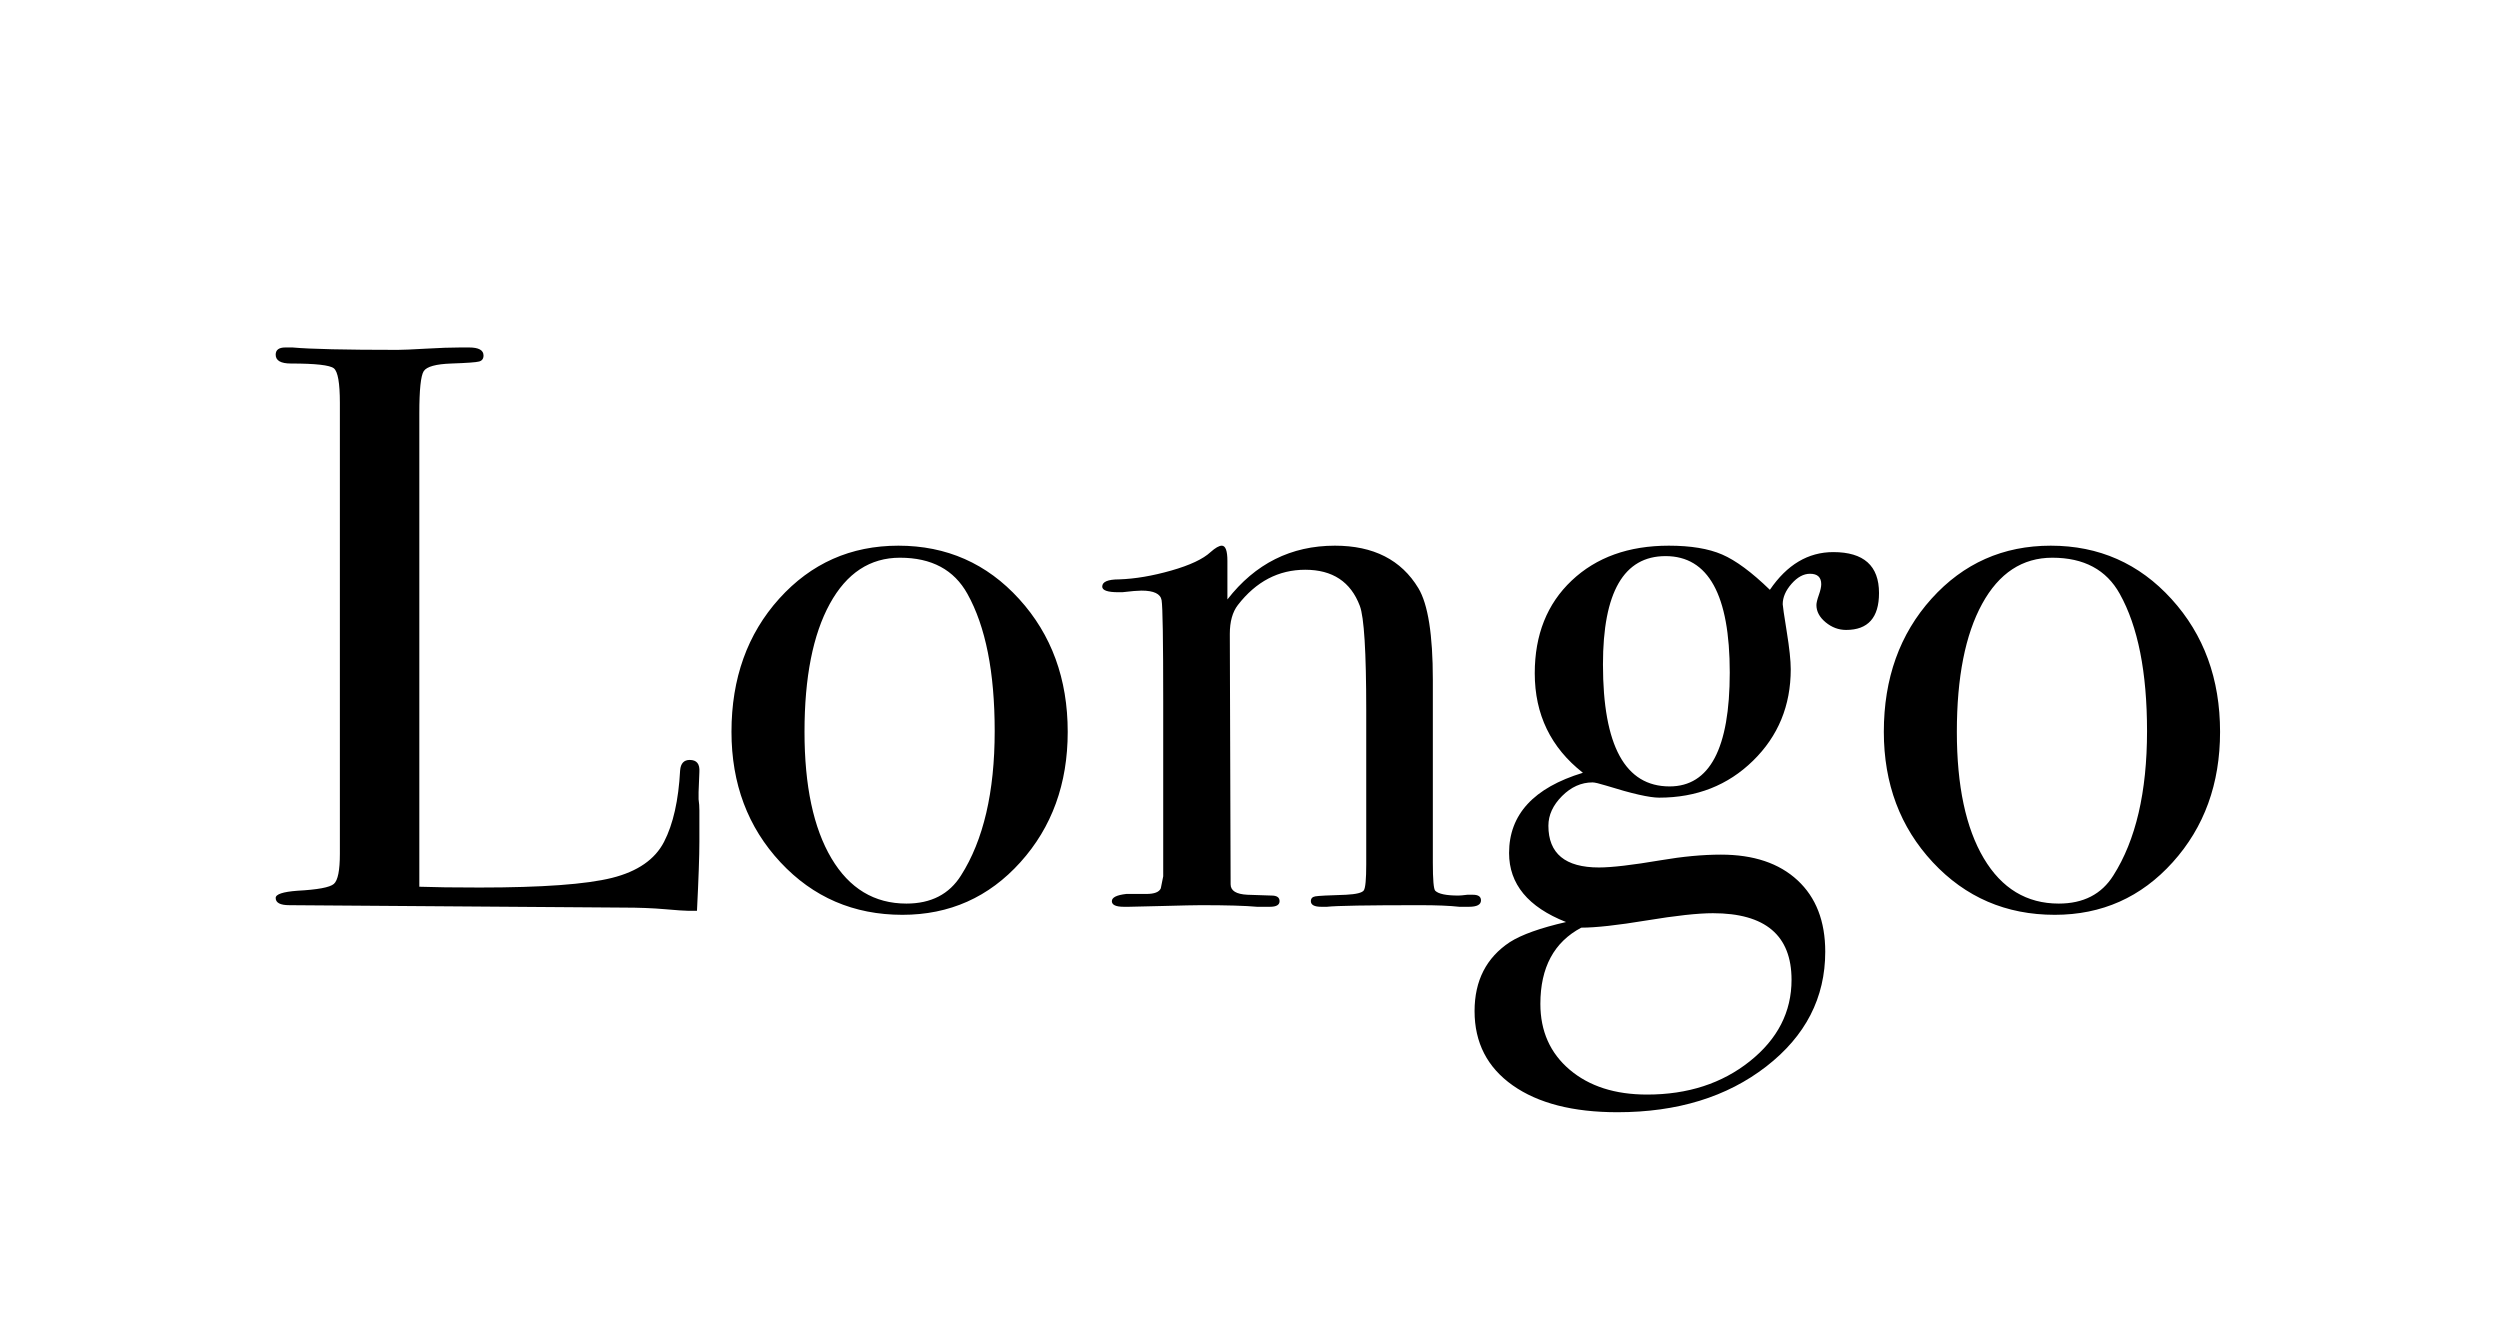
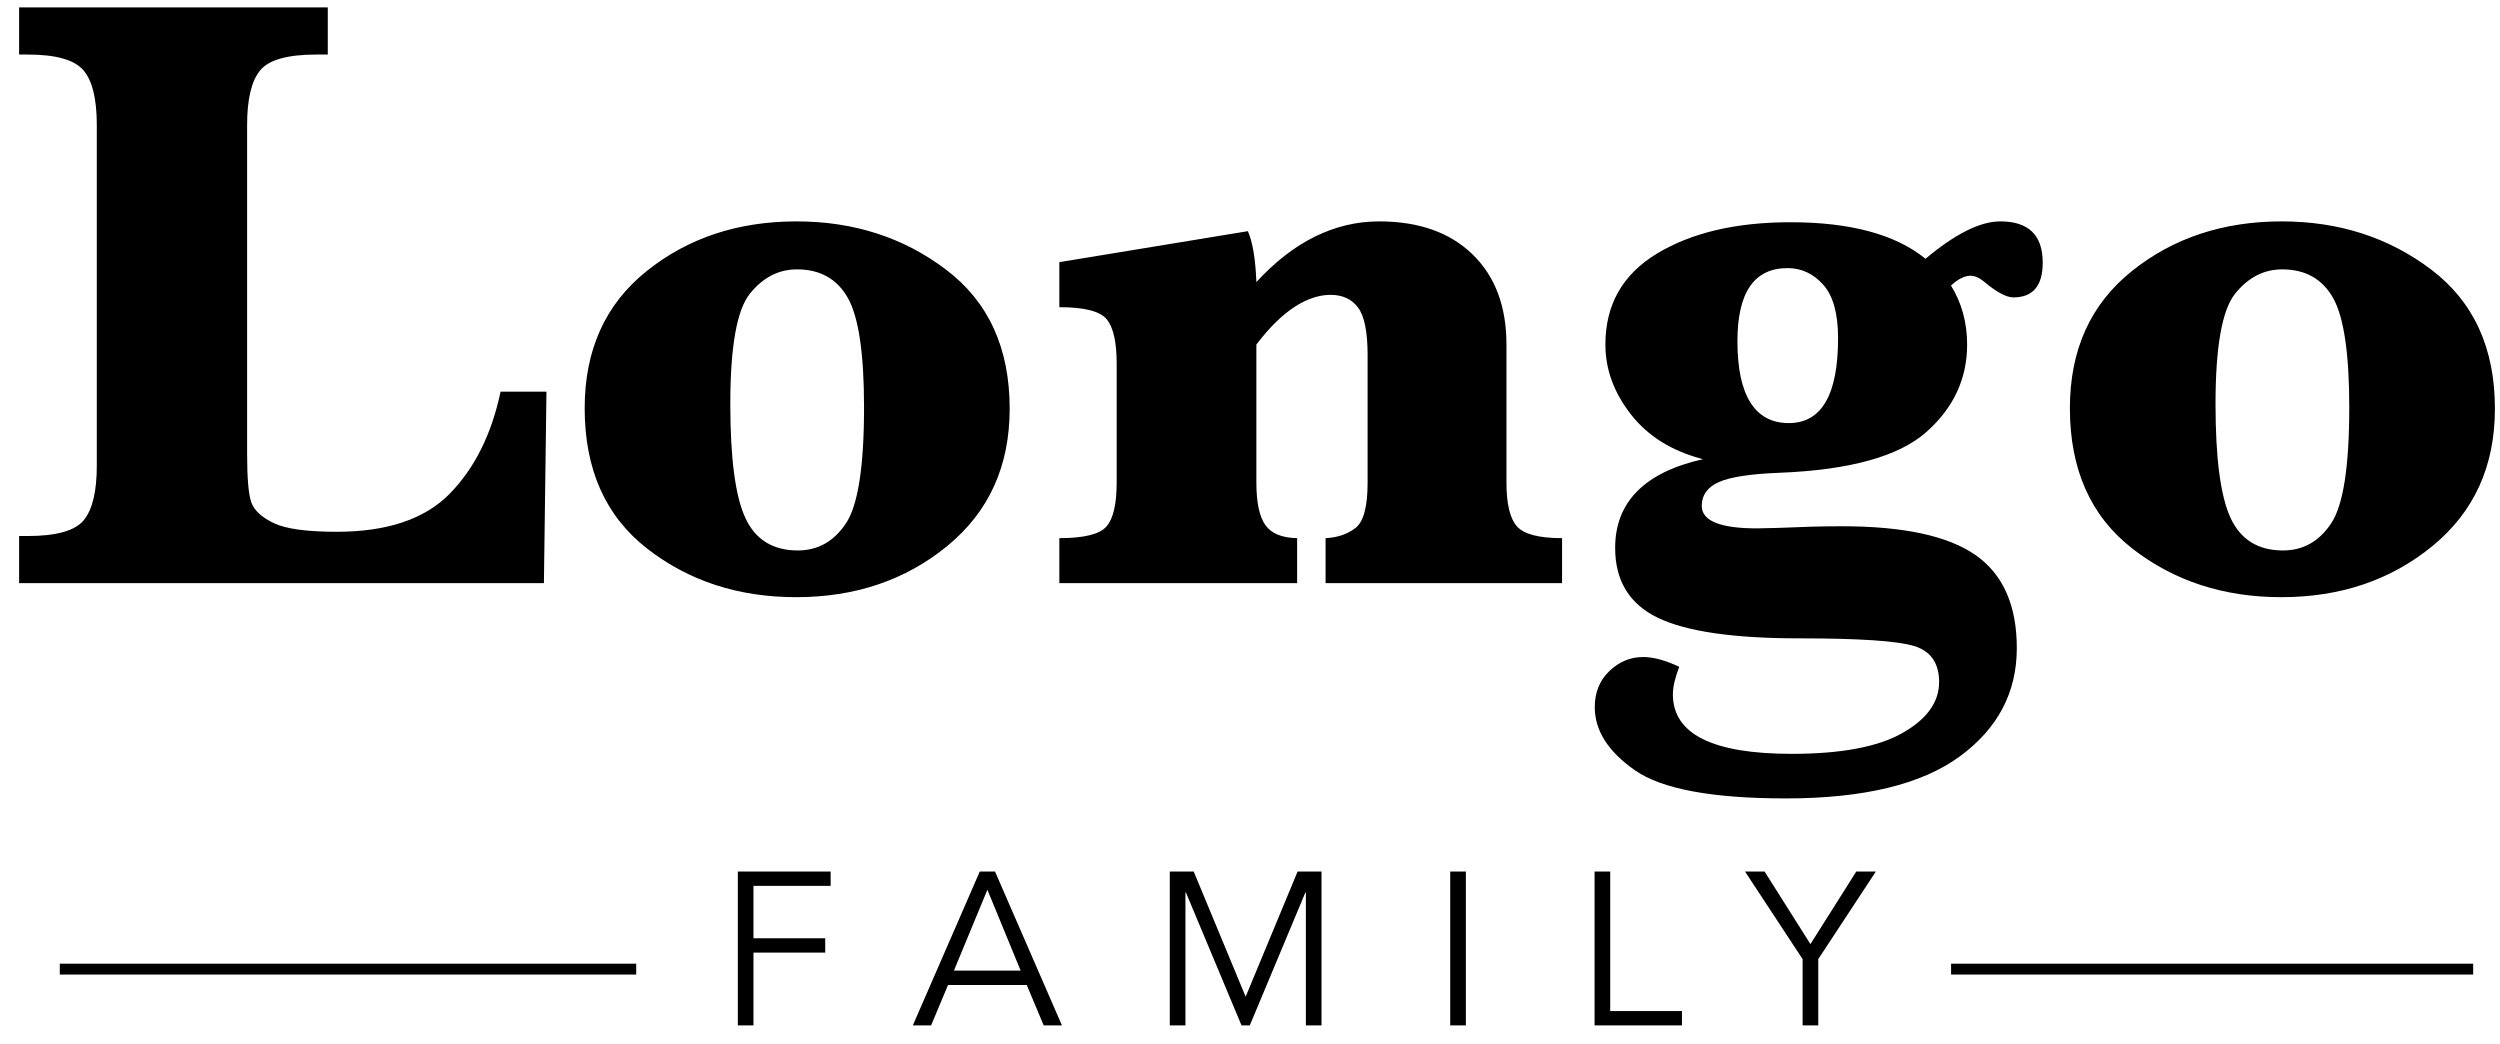
- <svg xmlns="http://www.w3.org/2000/svg" width="81px" height="43px" viewBox="0 0 81 43" version="1.1" style="background: #F8E81C;">
+ <svg xmlns="http://www.w3.org/2000/svg" width="115px" height="48px" viewBox="0 0 115 48" version="1.1">
  <defs />
  <g id="Page-1" stroke="none" stroke-width="1" fill="none" fill-rule="evenodd">
-     <g id="Artboard" fill="#000000">
-       <path d="M22.66,27.274 C22.66,27.725 22.634,28.47 22.582,29.51 L22.296,29.51 C22.192,29.51 21.941,29.493 21.542,29.458 C21.144,29.423 20.693,29.406 20.19,29.406 L9.374,29.328 C9.08,29.328 8.932,29.25 8.932,29.094 C8.932,28.973 9.166,28.895 9.634,28.86 C10.293,28.825 10.687,28.752 10.817,28.639 C10.947,28.526 11.012,28.201 11.012,27.664 L11.012,13.052 C11.012,12.411 10.947,12.038 10.817,11.934 C10.687,11.83 10.224,11.778 9.426,11.778 C9.097,11.778 8.932,11.683 8.932,11.492 C8.932,11.336 9.036,11.258 9.244,11.258 L9.478,11.258 C10.05,11.31 11.186,11.336 12.884,11.336 C13.04,11.336 13.344,11.323 13.794,11.297 C14.245,11.271 14.618,11.258 14.912,11.258 L15.198,11.258 C15.51,11.258 15.666,11.345 15.666,11.518 C15.666,11.622 15.619,11.687 15.523,11.713 C15.428,11.739 15.129,11.761 14.626,11.778 C14.124,11.795 13.825,11.878 13.729,12.025 C13.634,12.172 13.586,12.627 13.586,13.39 L13.586,28.73 C14.054,28.747 14.704,28.756 15.536,28.756 C17.564,28.756 18.994,28.652 19.826,28.444 C20.658,28.236 21.222,27.846 21.516,27.274 C21.811,26.702 21.984,25.931 22.036,24.96 C22.054,24.735 22.158,24.622 22.348,24.622 C22.574,24.622 22.678,24.752 22.66,25.012 L22.634,25.662 L22.634,25.896 C22.652,26.017 22.66,26.139 22.66,26.26 L22.66,27.274 Z M34.594,23.712 C34.594,25.393 34.083,26.802 33.06,27.937 C32.038,29.072 30.764,29.64 29.238,29.64 C27.661,29.64 26.344,29.072 25.286,27.937 C24.229,26.802 23.7,25.393 23.7,23.712 C23.7,21.979 24.216,20.54 25.247,19.396 C26.279,18.252 27.566,17.68 29.108,17.68 C30.668,17.68 31.973,18.256 33.021,19.409 C34.07,20.562 34.594,21.996 34.594,23.712 Z M32.228,23.686 C32.228,21.779 31.934,20.297 31.344,19.24 C30.911,18.46 30.183,18.07 29.16,18.07 C28.19,18.07 27.431,18.568 26.885,19.565 C26.339,20.562 26.066,21.944 26.066,23.712 C26.066,25.463 26.357,26.828 26.937,27.807 C27.518,28.786 28.328,29.276 29.368,29.276 C30.166,29.276 30.755,28.973 31.136,28.366 C31.864,27.222 32.228,25.662 32.228,23.686 Z M47.984,29.172 C47.984,29.311 47.854,29.38 47.594,29.38 L47.282,29.38 C46.97,29.345 46.546,29.328 46.008,29.328 C44.31,29.328 43.304,29.345 42.992,29.38 L42.81,29.38 C42.585,29.38 42.472,29.319 42.472,29.198 C42.472,29.111 42.52,29.059 42.615,29.042 C42.711,29.025 43.044,29.007 43.616,28.99 C43.946,28.973 44.136,28.925 44.188,28.847 C44.24,28.769 44.266,28.487 44.266,28.002 L44.266,23.01 C44.266,21.121 44.197,19.994 44.058,19.63 C43.764,18.85 43.174,18.46 42.29,18.46 C41.424,18.46 40.696,18.841 40.106,19.604 C39.933,19.829 39.846,20.141 39.846,20.54 L39.872,28.652 C39.872,28.86 40.054,28.973 40.418,28.99 L41.198,29.016 C41.372,29.016 41.458,29.077 41.458,29.198 C41.458,29.319 41.354,29.38 41.146,29.38 L40.73,29.38 C40.349,29.345 39.742,29.328 38.91,29.328 C38.72,29.328 38.308,29.337 37.675,29.354 C37.043,29.371 36.674,29.38 36.57,29.38 L36.414,29.38 C36.154,29.38 36.024,29.319 36.024,29.198 C36.024,29.077 36.18,28.999 36.492,28.964 L37.142,28.964 C37.402,28.964 37.558,28.903 37.61,28.782 L37.688,28.392 L37.688,22.724 C37.688,20.748 37.671,19.656 37.636,19.448 C37.602,19.24 37.385,19.136 36.986,19.136 C36.865,19.136 36.657,19.153 36.362,19.188 L36.232,19.188 C35.886,19.188 35.712,19.127 35.712,19.006 C35.712,18.85 35.894,18.772 36.258,18.772 C36.778,18.755 37.342,18.659 37.948,18.486 C38.555,18.313 38.98,18.113 39.222,17.888 C39.378,17.749 39.5,17.68 39.586,17.68 C39.708,17.68 39.768,17.845 39.768,18.174 L39.768,19.422 C40.67,18.261 41.831,17.68 43.252,17.68 C44.5,17.68 45.402,18.139 45.956,19.058 C46.268,19.578 46.424,20.566 46.424,22.022 L46.424,27.95 C46.424,28.505 46.45,28.808 46.502,28.86 C46.606,28.964 46.858,29.016 47.256,29.016 C47.308,29.016 47.404,29.007 47.542,28.99 L47.724,28.99 C47.898,28.99 47.984,29.051 47.984,29.172 Z M60.88,19.214 C60.88,20.011 60.525,20.41 59.814,20.41 C59.572,20.41 59.351,20.328 59.151,20.163 C58.952,19.998 58.852,19.812 58.852,19.604 C58.852,19.535 58.878,19.426 58.93,19.279 C58.982,19.132 59.008,19.015 59.008,18.928 C59.008,18.703 58.887,18.59 58.644,18.59 C58.436,18.59 58.237,18.698 58.046,18.915 C57.856,19.132 57.76,19.353 57.76,19.578 C57.76,19.63 57.804,19.925 57.89,20.462 C57.977,20.999 58.02,21.407 58.02,21.684 C58.02,22.863 57.613,23.851 56.798,24.648 C55.984,25.445 54.97,25.844 53.756,25.844 C53.444,25.844 52.872,25.714 52.04,25.454 C51.815,25.385 51.668,25.35 51.598,25.35 C51.234,25.35 50.905,25.497 50.61,25.792 C50.316,26.087 50.168,26.407 50.168,26.754 C50.168,27.655 50.714,28.106 51.806,28.106 C52.222,28.106 52.89,28.028 53.808,27.872 C54.519,27.751 55.169,27.69 55.758,27.69 C56.816,27.69 57.643,27.967 58.241,28.522 C58.839,29.077 59.138,29.848 59.138,30.836 C59.138,32.327 58.501,33.566 57.227,34.554 C55.953,35.542 54.346,36.036 52.404,36.036 C50.966,36.036 49.835,35.746 49.011,35.165 C48.188,34.584 47.776,33.783 47.776,32.76 C47.776,31.772 48.158,31.027 48.92,30.524 C49.302,30.281 49.908,30.065 50.74,29.874 C49.51,29.389 48.894,28.643 48.894,27.638 C48.894,26.39 49.692,25.523 51.286,25.038 C50.246,24.223 49.726,23.149 49.726,21.814 C49.726,20.566 50.125,19.565 50.922,18.811 C51.72,18.057 52.768,17.68 54.068,17.68 C54.779,17.68 55.355,17.775 55.797,17.966 C56.239,18.157 56.755,18.538 57.344,19.11 C57.899,18.295 58.584,17.888 59.398,17.888 C60.386,17.888 60.88,18.33 60.88,19.214 Z M56.044,21.788 C56.044,19.275 55.351,18.018 53.964,18.018 C52.612,18.018 51.936,19.188 51.936,21.528 C51.936,24.163 52.656,25.48 54.094,25.48 C55.394,25.48 56.044,24.249 56.044,21.788 Z M58.046,31.746 C58.046,30.307 57.197,29.588 55.498,29.588 C55.013,29.588 54.298,29.666 53.353,29.822 C52.409,29.978 51.702,30.056 51.234,30.056 C50.35,30.524 49.908,31.347 49.908,32.526 C49.908,33.41 50.225,34.121 50.857,34.658 C51.49,35.195 52.326,35.464 53.366,35.464 C54.684,35.464 55.793,35.104 56.694,34.385 C57.596,33.666 58.046,32.786 58.046,31.746 Z M71.93,23.712 C71.93,25.393 71.419,26.802 70.396,27.937 C69.374,29.072 68.1,29.64 66.574,29.64 C64.997,29.64 63.68,29.072 62.622,27.937 C61.565,26.802 61.036,25.393 61.036,23.712 C61.036,21.979 61.552,20.54 62.583,19.396 C63.615,18.252 64.902,17.68 66.444,17.68 C68.004,17.68 69.309,18.256 70.357,19.409 C71.406,20.562 71.93,21.996 71.93,23.712 Z M69.564,23.686 C69.564,21.779 69.27,20.297 68.68,19.24 C68.247,18.46 67.519,18.07 66.496,18.07 C65.526,18.07 64.767,18.568 64.221,19.565 C63.675,20.562 63.402,21.944 63.402,23.712 C63.402,25.463 63.693,26.828 64.273,27.807 C64.854,28.786 65.664,29.276 66.704,29.276 C67.502,29.276 68.091,28.973 68.472,28.366 C69.2,27.222 69.564,25.662 69.564,23.686 Z" id="Longo" />
+     <g id="logo">
+       <path d="M25.137,18.016 L25.02,26.825 L0.879,26.825 L0.879,24.657 L1.27,24.657 C2.598,24.657 3.46,24.413 3.857,23.925 C4.255,23.436 4.453,22.6 4.453,21.415 L4.453,5.751 C4.453,4.54 4.245,3.697 3.828,3.221 C3.411,2.746 2.559,2.509 1.27,2.509 L0.879,2.509 L0.879,0.341 L15.078,0.341 L15.078,2.509 L14.551,2.509 C13.223,2.509 12.36,2.753 11.963,3.241 C11.566,3.729 11.367,4.566 11.367,5.751 L11.367,20.868 C11.367,22.001 11.432,22.749 11.562,23.114 C11.693,23.479 12.035,23.794 12.588,24.061 C13.141,24.328 14.108,24.462 15.488,24.462 C17.806,24.462 19.538,23.879 20.684,22.714 C21.829,21.548 22.611,19.983 23.027,18.016 L25.137,18.016 Z M26.895,18.778 C26.895,16.096 27.845,13.993 29.746,12.47 C31.647,10.946 33.945,10.184 36.641,10.184 C39.271,10.184 41.562,10.923 43.516,12.401 C45.469,13.879 46.445,16.011 46.445,18.798 C46.445,21.441 45.488,23.547 43.574,25.116 C41.66,26.685 39.342,27.47 36.621,27.47 C33.965,27.47 31.68,26.724 29.766,25.233 C27.852,23.742 26.895,21.591 26.895,18.778 Z M33.594,18.583 C33.594,21.083 33.825,22.831 34.287,23.827 C34.749,24.823 35.553,25.321 36.699,25.321 C37.624,25.321 38.363,24.904 38.916,24.071 C39.469,23.238 39.746,21.46 39.746,18.739 C39.746,16.265 39.499,14.589 39.004,13.71 C38.509,12.831 37.728,12.391 36.66,12.391 C35.814,12.391 35.091,12.766 34.492,13.514 C33.893,14.263 33.594,15.953 33.594,18.583 Z M57.793,15.848 L57.793,22.196 C57.793,23.108 57.93,23.759 58.203,24.149 C58.477,24.54 58.965,24.742 59.668,24.755 L59.668,26.825 L48.73,26.825 L48.73,24.755 C49.863,24.755 50.586,24.576 50.898,24.218 C51.211,23.86 51.367,23.186 51.367,22.196 L51.367,16.727 C51.367,15.738 51.214,15.057 50.908,14.686 C50.602,14.315 49.876,14.13 48.73,14.13 L48.73,12.059 L57.402,10.634 C57.624,11.141 57.754,11.923 57.793,12.977 C58.652,12.04 59.554,11.34 60.498,10.878 C61.442,10.415 62.422,10.184 63.438,10.184 C65.26,10.184 66.693,10.689 67.734,11.698 C68.776,12.707 69.297,14.091 69.297,15.848 L69.297,22.196 C69.297,23.173 69.456,23.843 69.775,24.208 C70.094,24.572 70.788,24.755 71.855,24.755 L71.855,26.825 L60.977,26.825 L60.977,24.755 C61.523,24.729 61.982,24.572 62.354,24.286 C62.725,23.999 62.91,23.303 62.91,22.196 L62.91,16.337 C62.91,15.269 62.764,14.54 62.471,14.149 C62.178,13.759 61.758,13.563 61.211,13.563 C60.664,13.563 60.104,13.752 59.531,14.13 C58.958,14.507 58.379,15.08 57.793,15.848 Z M78.34,21.122 C76.921,20.757 75.817,20.074 75.029,19.071 C74.242,18.068 73.848,16.994 73.848,15.848 C73.848,14.012 74.642,12.616 76.23,11.659 C77.819,10.702 79.863,10.223 82.363,10.223 C83.743,10.223 84.951,10.363 85.986,10.643 C87.021,10.923 87.884,11.343 88.574,11.903 C89.941,10.757 91.087,10.184 92.012,10.184 C93.314,10.184 93.965,10.816 93.965,12.079 C93.965,13.147 93.516,13.68 92.617,13.68 C92.292,13.68 91.842,13.44 91.27,12.958 C91.048,12.776 90.84,12.684 90.645,12.684 C90.371,12.684 90.072,12.834 89.746,13.134 C90.241,13.941 90.488,14.846 90.488,15.848 C90.488,17.424 89.863,18.765 88.613,19.872 C87.35,20.992 85.104,21.617 81.875,21.747 C80.521,21.799 79.583,21.942 79.062,22.177 C78.542,22.411 78.281,22.776 78.281,23.27 C78.281,23.96 79.128,24.305 80.82,24.305 C81.185,24.305 82.025,24.279 83.34,24.227 C83.796,24.214 84.258,24.208 84.727,24.208 C87.565,24.208 89.616,24.651 90.879,25.536 C92.142,26.421 92.773,27.847 92.773,29.813 C92.773,31.858 91.895,33.521 90.137,34.804 C88.379,36.086 85.716,36.727 82.148,36.727 C78.763,36.727 76.452,36.298 75.215,35.438 C73.978,34.579 73.359,33.609 73.359,32.528 C73.359,31.851 73.584,31.298 74.033,30.868 C74.482,30.438 75,30.223 75.586,30.223 C76.055,30.223 76.608,30.373 77.246,30.673 C77.155,30.907 77.083,31.132 77.031,31.346 C76.979,31.561 76.953,31.76 76.953,31.942 C76.953,32.854 77.409,33.537 78.32,33.993 C79.232,34.449 80.599,34.677 82.422,34.677 C84.688,34.677 86.383,34.358 87.51,33.72 C88.636,33.082 89.199,32.3 89.199,31.376 C89.199,30.503 88.815,29.95 88.047,29.716 C87.279,29.481 85.514,29.364 82.754,29.364 C79.733,29.364 77.568,29.048 76.26,28.417 C74.951,27.785 74.297,26.714 74.297,25.204 C74.297,24.149 74.635,23.28 75.312,22.596 C75.99,21.913 76.999,21.421 78.34,21.122 Z M79.922,15.692 C79.922,16.942 80.12,17.883 80.518,18.514 C80.915,19.146 81.504,19.462 82.285,19.462 C83.04,19.462 83.607,19.136 83.984,18.485 C84.362,17.834 84.551,16.858 84.551,15.555 C84.551,14.423 84.323,13.602 83.867,13.095 C83.411,12.587 82.865,12.333 82.227,12.333 C81.458,12.333 80.882,12.613 80.498,13.173 C80.114,13.733 79.922,14.572 79.922,15.692 Z M95.215,18.778 C95.215,16.096 96.165,13.993 98.066,12.47 C99.967,10.946 102.266,10.184 104.961,10.184 C107.591,10.184 109.883,10.923 111.836,12.401 C113.789,13.879 114.766,16.011 114.766,18.798 C114.766,21.441 113.809,23.547 111.895,25.116 C109.98,26.685 107.663,27.47 104.941,27.47 C102.285,27.47 100,26.724 98.086,25.233 C96.172,23.742 95.215,21.591 95.215,18.778 Z M101.914,18.583 C101.914,21.083 102.145,22.831 102.607,23.827 C103.07,24.823 103.874,25.321 105.02,25.321 C105.944,25.321 106.683,24.904 107.236,24.071 C107.79,23.238 108.066,21.46 108.066,18.739 C108.066,16.265 107.819,14.589 107.324,13.71 C106.829,12.831 106.048,12.391 104.98,12.391 C104.134,12.391 103.411,12.766 102.812,13.514 C102.214,14.263 101.914,15.953 101.914,18.583 Z" id="Longo" fill="#000000" />
+       <path d="M34.66,47.169 L33.94,47.169 L33.94,40.089 L38.21,40.089 L38.21,40.749 L34.66,40.749 L34.66,43.159 L37.96,43.159 L37.96,43.819 L34.66,43.819 L34.66,47.169 Z M43.88,44.649 L46.95,44.649 L45.42,40.929 L43.88,44.649 Z M42.83,47.169 L41.99,47.169 L45.07,40.089 L45.77,40.089 L48.85,47.169 L48.01,47.169 L47.23,45.309 L43.61,45.309 L42.83,47.169 Z M57.3,45.849 L59.69,40.089 L60.79,40.089 L60.79,47.169 L60.07,47.169 L60.07,41.049 L60.05,41.049 L57.49,47.169 L57.11,47.169 L54.55,41.049 L54.53,41.049 L54.53,47.169 L53.81,47.169 L53.81,40.089 L54.91,40.089 L57.3,45.849 Z M67.43,47.169 L66.71,47.169 L66.71,40.089 L67.43,40.089 L67.43,47.169 Z M74.07,46.509 L77.37,46.509 L77.37,47.169 L73.35,47.169 L73.35,40.089 L74.07,40.089 L74.07,46.509 Z M83.64,47.169 L82.92,47.169 L82.92,44.119 L80.27,40.089 L81.17,40.089 L83.28,43.429 L85.39,40.089 L86.29,40.089 L83.64,44.119 L83.64,47.169 Z" id="FAMILY" fill="#000000" />
+       <path d="M3,44.579 L29.016,44.579" id="Line" stroke="#000000" stroke-width="0.5" stroke-linecap="square" />
+       <path d="M90,44.579 L113.516,44.579" id="Line" stroke="#000000" stroke-width="0.5" stroke-linecap="square" />
    </g>
  </g>
</svg>
